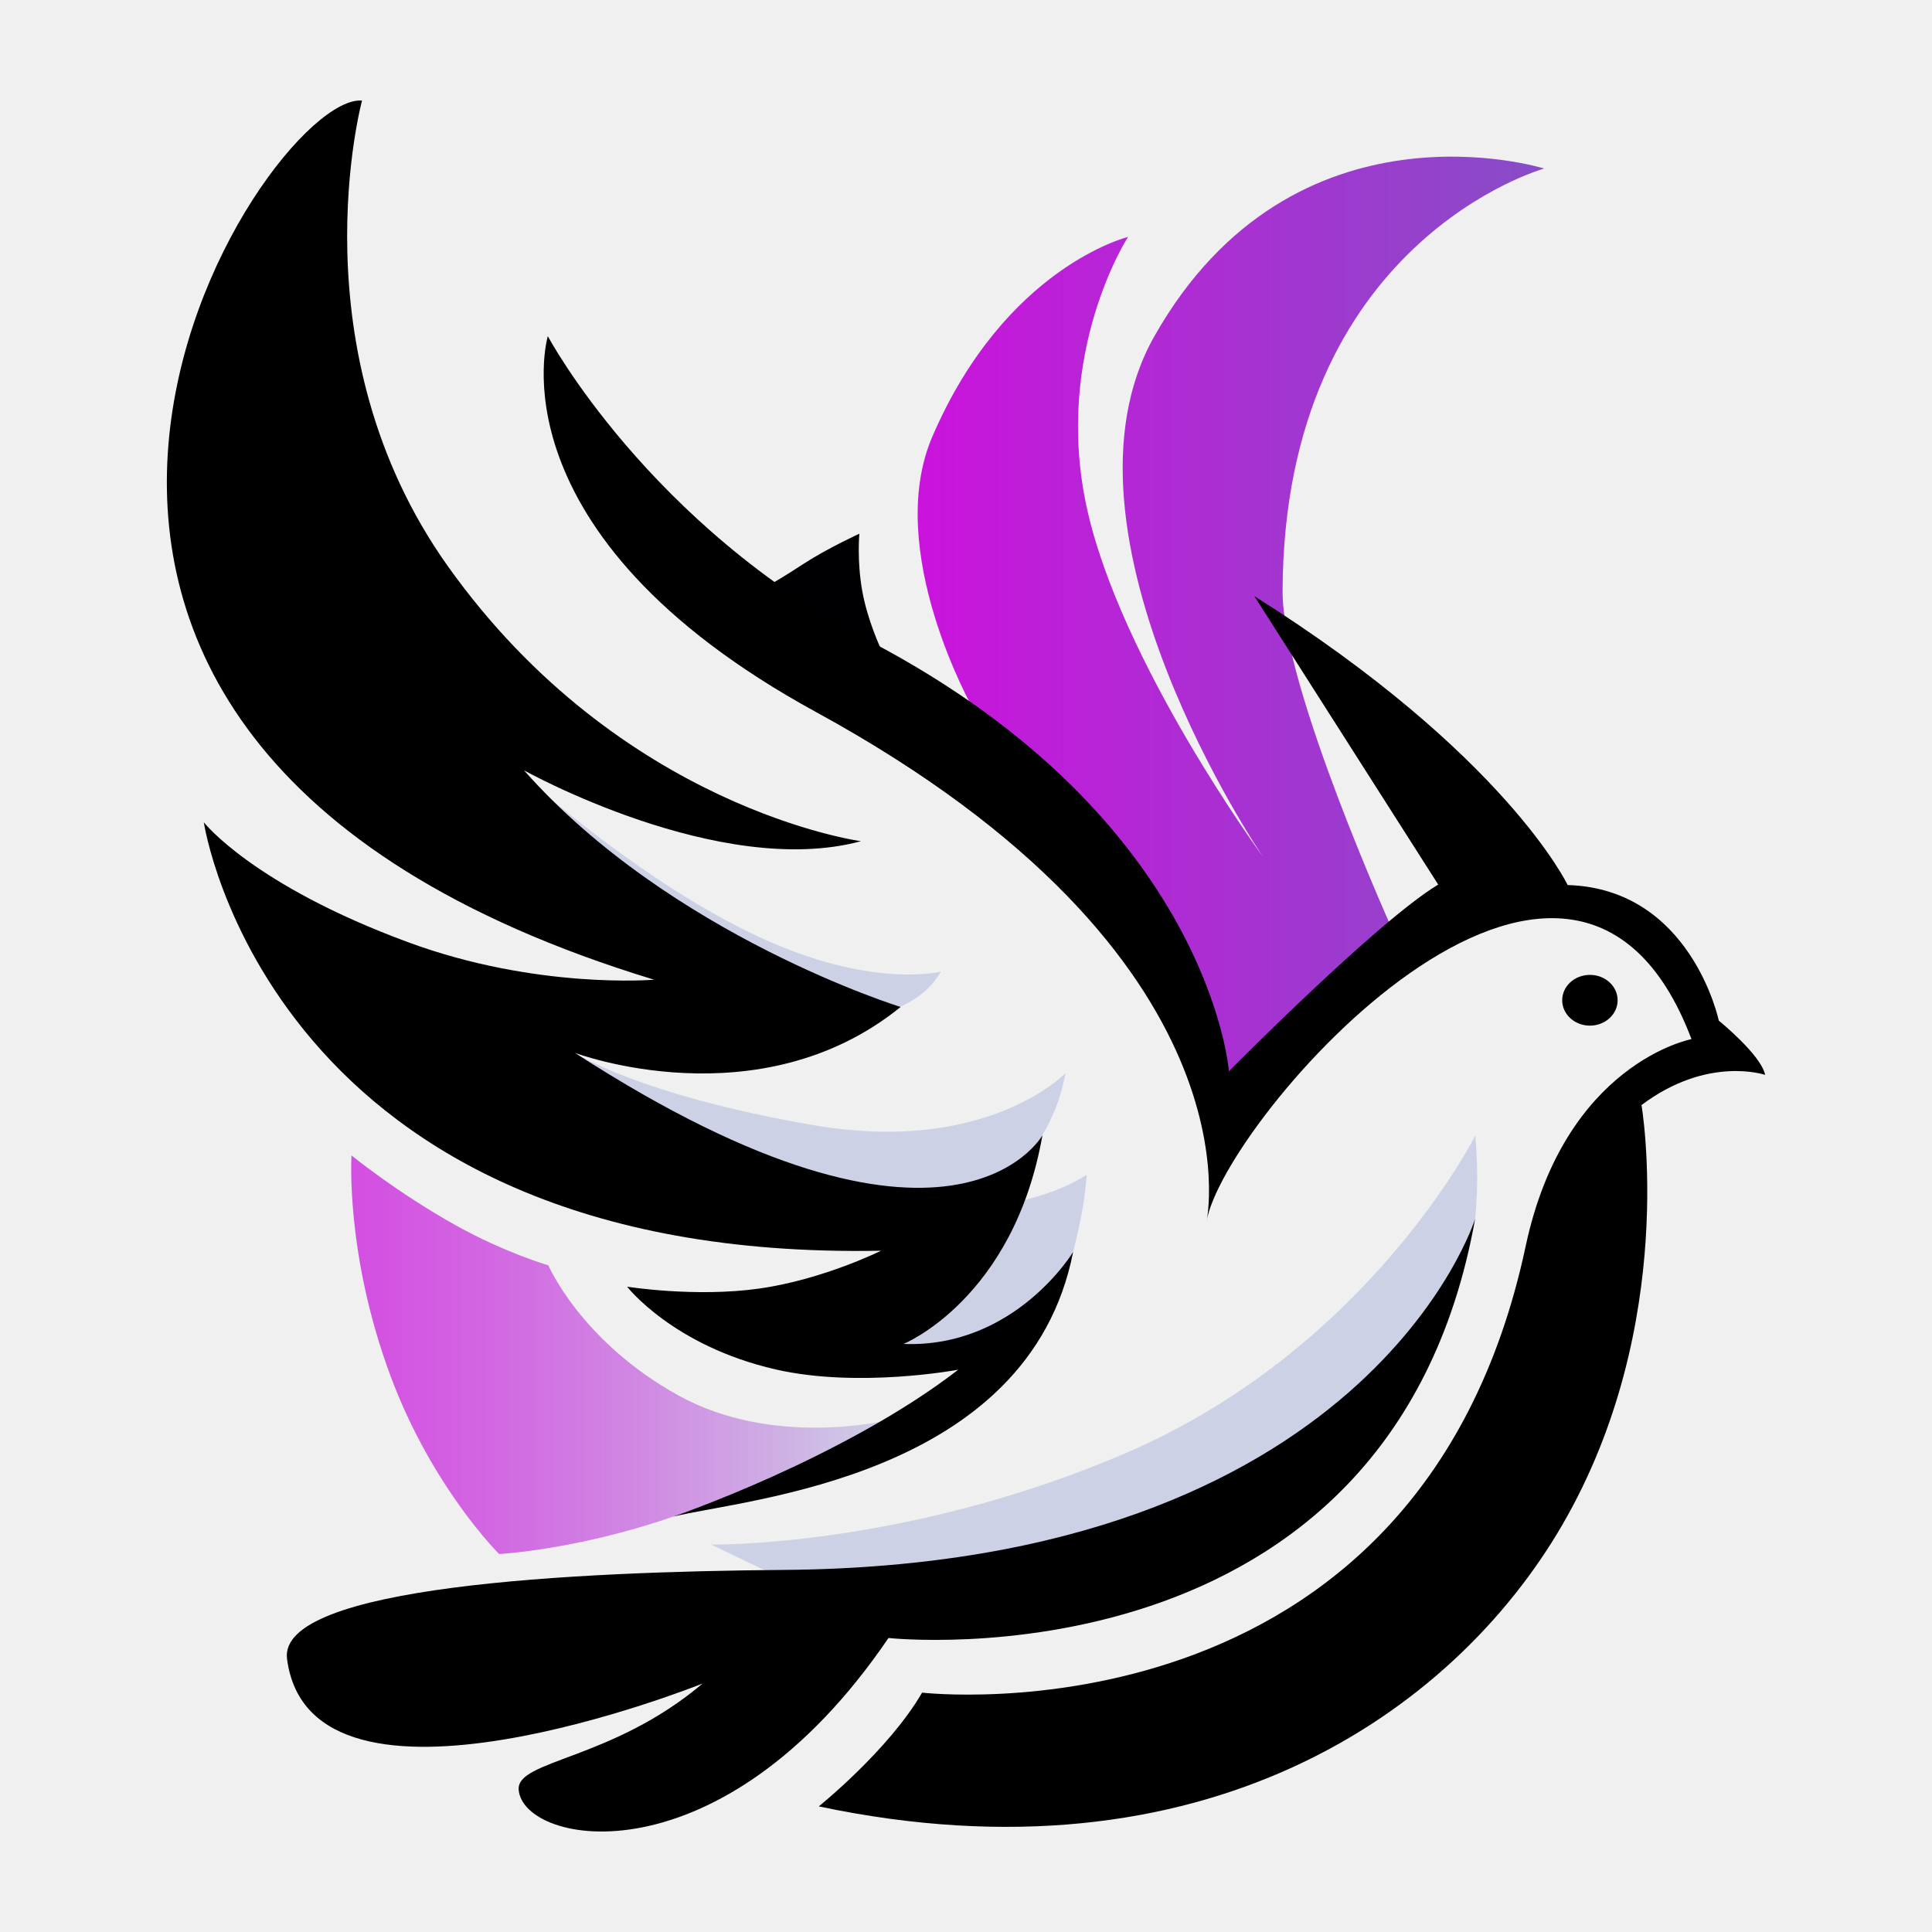
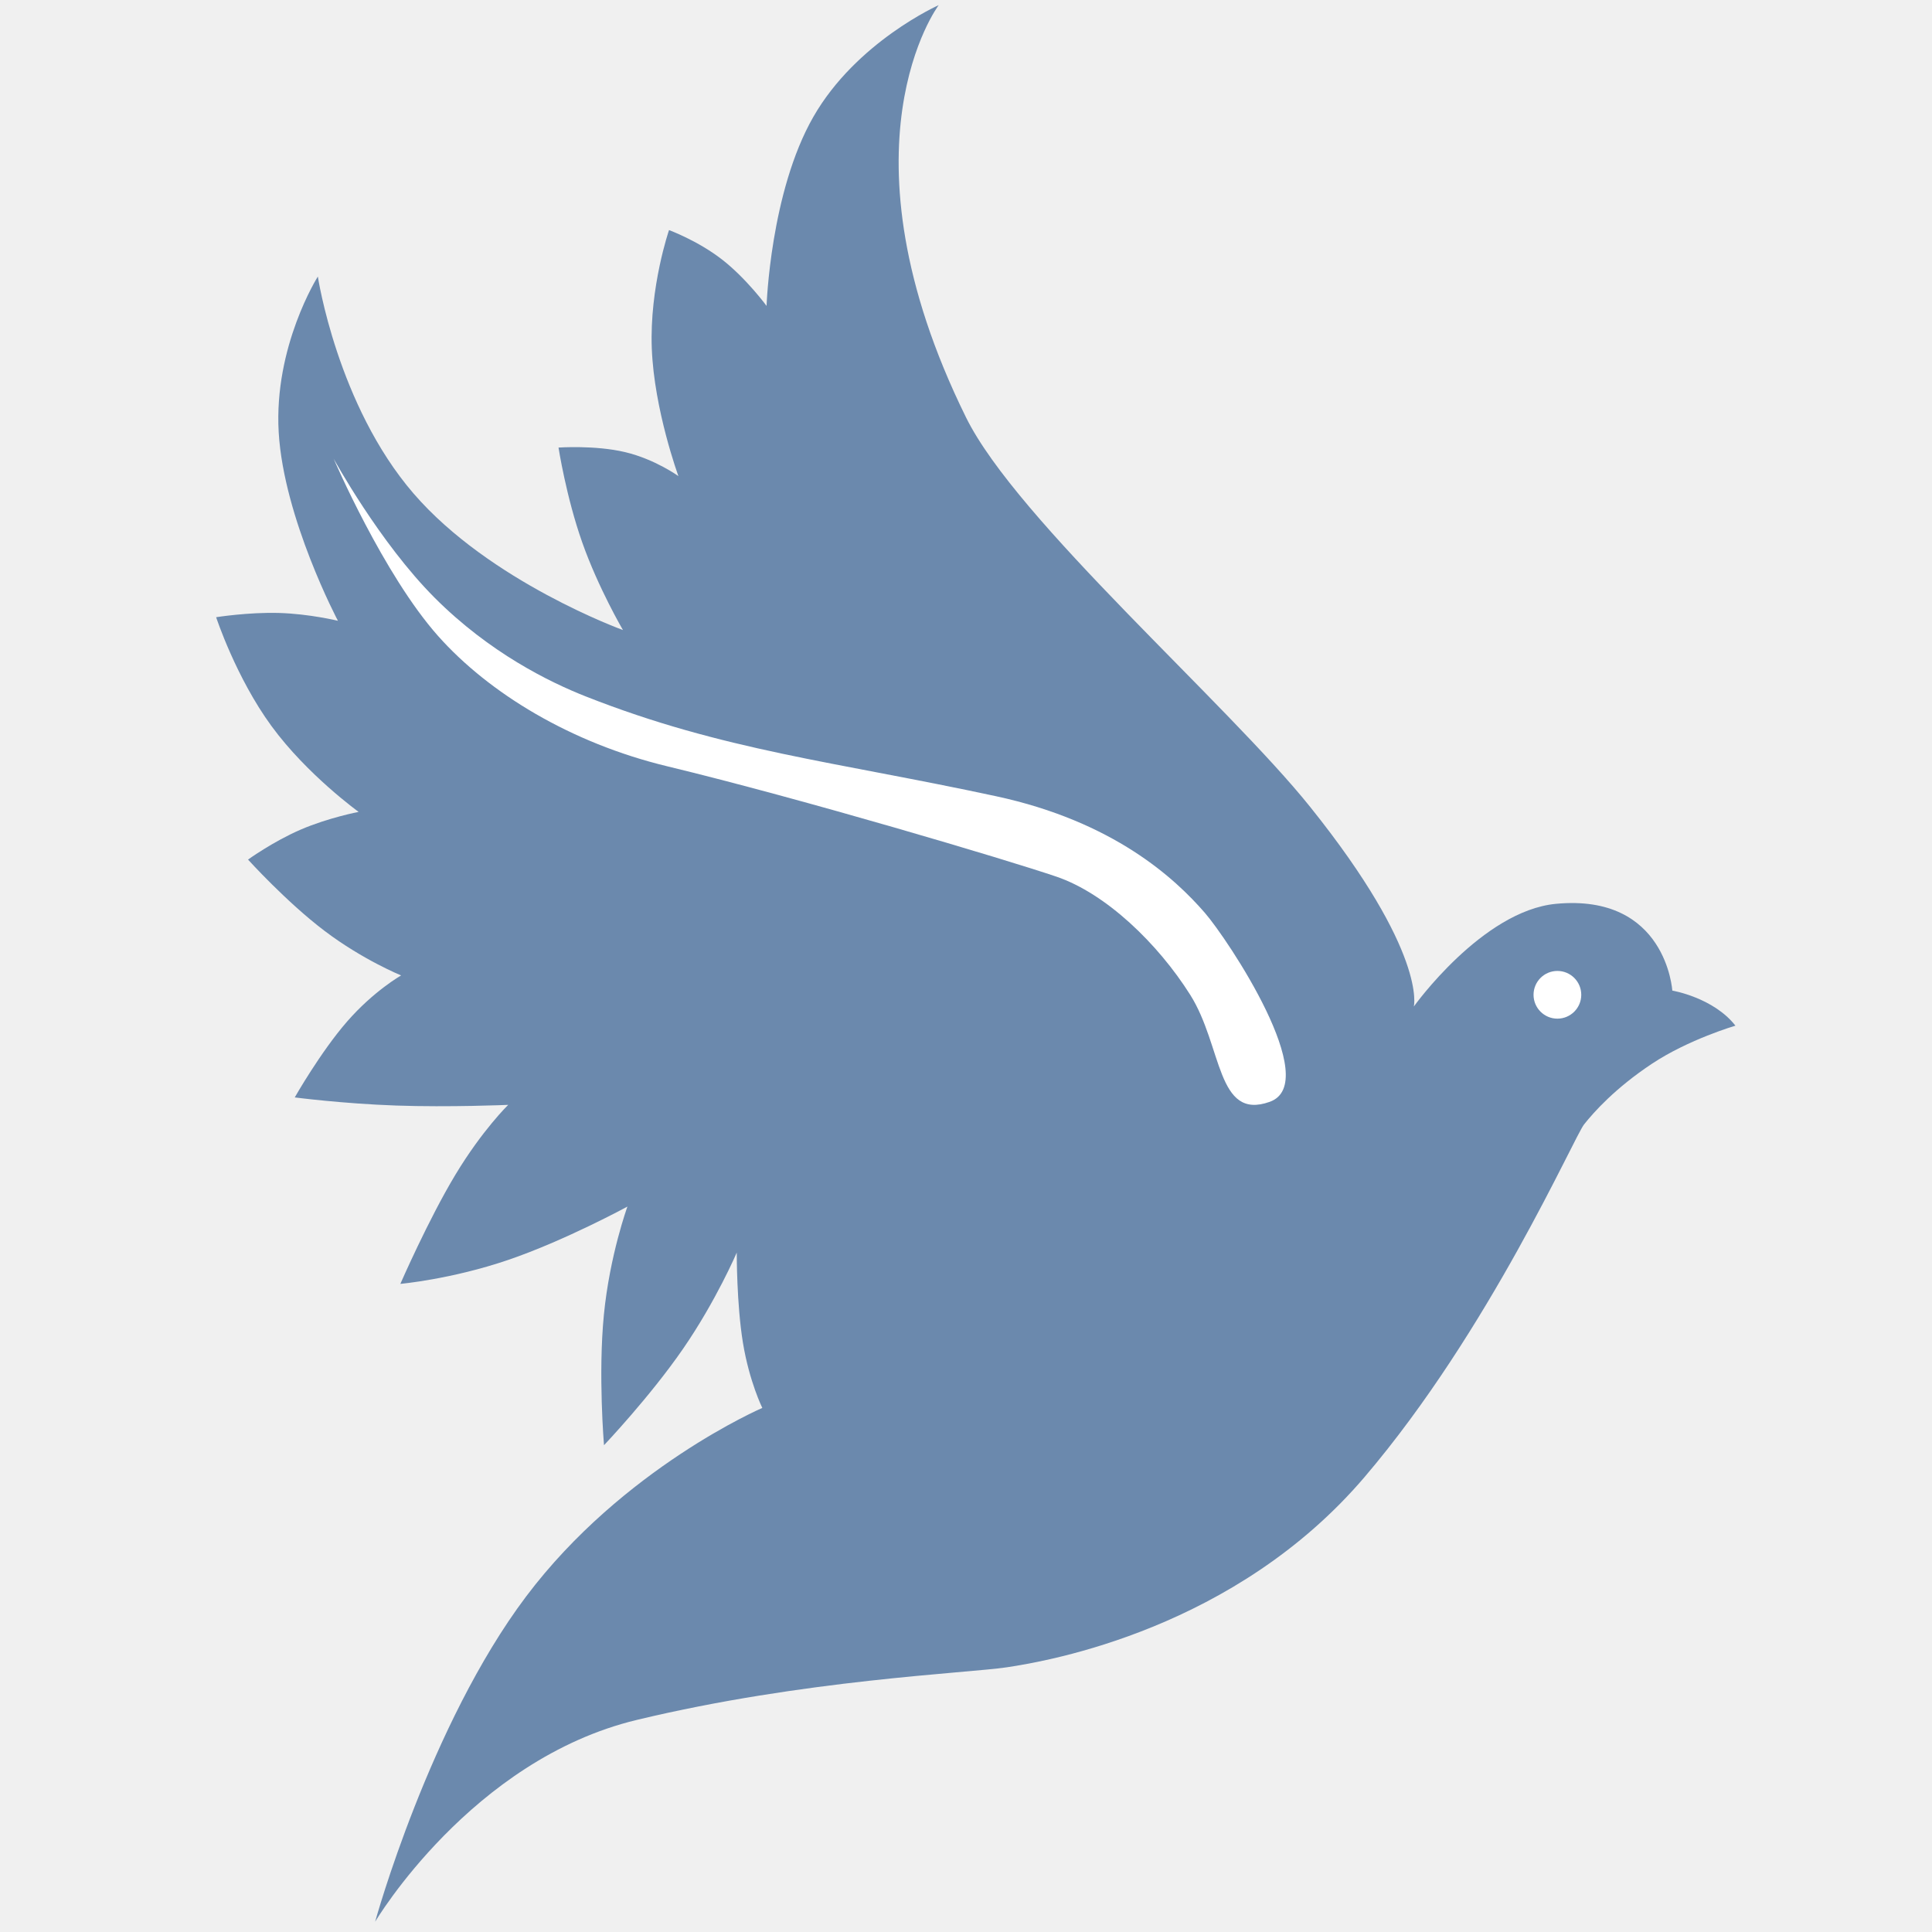
- <svg xmlns="http://www.w3.org/2000/svg" height="100%" stroke-miterlimit="10" style="fill-rule:nonzero;clip-rule:evenodd;stroke-linecap:round;stroke-linejoin:round;" version="1.1" viewBox="0 0 1024 1024" width="100%" xml:space="preserve">
-   <defs>
-     <linearGradient gradientTransform="matrix(1.31643 0 0 1.31643 -153.813 -151.803)" gradientUnits="userSpaceOnUse" id="LinearGradient" x1="258.242" x2="473.477" y1="660.756" y2="660.756">
-       <stop offset="0" stop-color="#ca17dc" stop-opacity="0.743" />
-       <stop offset="1" stop-color="#cdd1e5" />
-     </linearGradient>
-     <linearGradient gradientTransform="matrix(1.31643 0 0 1.31643 -153.813 -151.803)" gradientUnits="userSpaceOnUse" id="LinearGradient_2" x1="486.312" x2="738.574" y1="364.567" y2="364.567">
-       <stop offset="0" stop-color="#cb13dd" />
-       <stop offset="1" stop-color="#874dc7" />
-     </linearGradient>
-   </defs>
-   <g id="Ebene-2">
-     <path d="M781.867 645.924C781.867 645.924 782.899 635.317 782.922 624.294C782.944 613.271 781.956 601.832 781.956 601.832C781.956 601.832 725.26 714.965 596.484 770.253C479.551 820.456 376.853 818.637 376.853 818.637L406.559 832.86C406.559 832.86 533.444 836.903 629.168 794.689C753.851 739.704 781.867 645.924 781.867 645.924Z" fill="#cdd1e5" fill-rule="nonzero" opacity="1" stroke="none" />
-     <path d="M568.775 663.685C568.775 663.685 571.884 651.366 573.685 641.121C575.486 630.876 575.979 622.705 575.979 622.705C575.979 622.705 568.61 627.432 559.61 630.838C550.609 634.244 542.679 636.158 542.679 636.158L552.394 601.832C552.394 601.832 556.804 594.38 559.847 586.479C562.89 578.579 564.783 568.711 564.783 568.711C564.783 568.711 523.492 612.165 431.285 596.381C338.707 580.532 303.848 557.645 303.848 557.645L477.3 533.641C477.3 533.641 484.594 530.258 489.958 525.591C495.323 520.924 498.758 514.973 498.758 514.973C498.758 514.973 464.265 523.822 407.954 499.152C339.395 469.116 270.392 404.803 270.392 404.803L360.456 525.322L252.088 551.185L380.387 636.325L515.655 648.096L446.789 715.403L492.172 719.285L546.277 705.736L568.775 663.685Z" fill="#cdd1e5" fill-rule="nonzero" opacity="1" stroke="none" />
-     <path d="M186.308 612.408C186.308 612.408 210.559 632.183 241.733 649.54C267.831 664.07 290.636 670.642 290.636 670.642C290.636 670.642 307.928 711.075 359.631 739.646C409.848 767.395 469.488 752.913 469.488 752.913C469.488 752.913 408.129 786.126 356.895 803.814C305.661 821.503 264.553 823.666 264.553 823.666C264.553 823.666 229.035 788.544 206.977 729.264C182.922 664.62 186.308 612.408 186.308 612.408Z" fill="url(#LinearGradient)" fill-rule="nonzero" opacity="1" stroke="none" />
-     <path d="M515.894 375.931C515.894 375.931 468.116 291.94 494.147 231.439C532.859 141.465 597.892 125.565 597.892 125.565C597.892 125.565 558.098 186.752 575.979 268.895C593.859 351.038 669.414 454.136 669.414 454.136C669.414 454.136 552.494 282.868 611.858 178.175C685.818 47.742 818.47 89.33 818.47 89.33C818.47 89.33 680.395 127.574 679.796 313.428C679.632 364.489 739.829 496.922 739.829 496.922L647.339 573.226C647.339 573.226 628.438 503.164 595.577 453.84C562.716 404.517 515.894 375.931 515.894 375.931Z" fill="url(#LinearGradient_2)" fill-rule="nonzero" opacity="1" stroke="none" />
-     <path d="M433.962 957.426C433.962 957.426 471.029 927.659 488.725 897.129C488.725 897.129 751.689 927.659 808.651 660.456C829.346 563.374 896.523 550.758 896.523 550.758C832.571 381.827 648.18 594.133 639.469 647.547C639.469 647.547 670.609 507.487 432.462 377.373C259.053 282.629 290.359 178.175 290.359 178.175C290.359 178.175 343.595 278.134 461.502 340.08C641.545 434.67 651.355 567.792 651.355 567.792C651.355 567.792 730.04 488.245 762.282 468.84L664.826 315.959C798.168 399.929 830.889 469.095 830.889 469.095C896.31 471.022 911.007 540.975 911.007 540.975C911.007 540.975 933.404 559.097 935.56 569.706C935.56 569.706 905.18 559.266 870.034 585.711C870.034 585.711 889.972 701.623 827.994 808.33C770.124 907.964 637.805 1000.52 433.962 957.426Z" fill="#000000" fill-rule="nonzero" opacity="1" stroke="none" />
-     <path d="M827.994 530.156C827.994 522.727 834.571 516.704 842.685 516.704C850.798 516.704 857.376 522.727 857.376 530.156C857.376 537.586 850.798 543.608 842.685 543.608C834.571 543.608 827.994 537.586 827.994 530.156Z" fill="#000000" fill-rule="nonzero" opacity="1" stroke="none" />
-     <path d="M781.867 645.924C736.991 897.129 470.923 868.166 470.923 868.166C381.977 998.956 277.313 978.163 274.913 948.638C273.618 932.708 324.147 933.115 372.396 892.303C372.396 892.303 164.699 975.832 152.136 879.25C147.112 840.629 304.473 832.961 415.351 832.091C724.956 829.659 781.867 645.924 781.867 645.924Z" fill="#000000" fill-rule="nonzero" opacity="1" stroke="none" />
-     <path d="M356.87 803.814C395.511 794.362 545.291 783.264 568.775 663.586C568.775 663.586 537.993 714.563 478.876 712.323C478.876 712.323 537.253 688.564 552.506 601.744C552.506 601.744 504.737 687.441 304.724 558.044C304.724 558.044 402.138 594.659 477.347 533.717C477.347 533.717 355.281 496.003 277.729 408.291C277.729 408.291 381.305 466.1 456.328 445.86C456.328 445.86 328.893 428.672 237.413 300.161C155.961 185.739 191.887 53.307 191.887 53.307C139.634 48.915-81.127 389.008 346.668 519.263C346.668 519.263 284.542 524.57 216.303 499.398C133.841 468.979 108.027 435.824 108.027 435.824C108.027 435.824 142.605 669.044 466.943 662.915C466.943 662.915 436.368 678.157 402.445 682.958C368.523 687.759 332.379 681.969 332.379 681.969C332.379 681.969 356.694 713.323 410.993 725.798C455.082 735.927 507.898 725.973 507.898 725.973C447.098 772.949 356.87 803.814 356.87 803.814Z" fill="#000000" fill-rule="nonzero" opacity="1" stroke="none" />
-     <path d="M410.184 308.643C410.184 308.643 414.206 306.456 426.328 298.577C438.449 290.698 455.481 282.868 455.481 282.868C455.481 282.868 454.137 296.987 456.976 313.032C459.815 329.078 466.943 343.987 466.943 343.987C466.943 343.987 450.101 335.086 435.911 326.25C421.721 317.414 410.184 308.643 410.184 308.643Z" fill="#000002" fill-rule="nonzero" opacity="1" stroke="none" />
+ <svg xmlns="http://www.w3.org/2000/svg" xmlns:ns1="http://vectornator.io" height="100%" stroke-miterlimit="10" style="fill-rule:nonzero;clip-rule:evenodd;stroke-linecap:round;stroke-linejoin:round;" version="1.1" viewBox="0 0 1024 1024" width="100%" xml:space="preserve">
+   <defs />
+   <g id="Ebene-2" ns1:layerName="Ebene 2">
+     <path d="M198.831 1018.55C198.831 1018.55 249.726 932.69 337.529 911.588C426.258 890.264 512 886.892 533.486 883.723C556.188 880.374 654.84 863.164 723.324 782.773C789.59 704.985 834.255 602.678 839.601 595.945C844.755 589.454 856.014 576.791 875.541 563.821C895.069 550.851 919.823 543.627 919.823 543.627C908.03 528.635 886.353 525.041 886.353 525.041C886.353 525.041 883.184 473.462 824.661 479.051C785.546 482.787 749.356 533.481 749.356 533.481C749.356 533.481 756.582 505.262 694.488 427.766C650.363 372.696 538.967 275.939 512 221.211C441.242 77.613 497.52 2.724 497.52 2.724C497.52 2.724 453.869 22.128 431.064 61.981C408.258 101.835 406.297 162.138 406.297 162.138C406.297 162.138 395.627 147.601 382.702 137.555C369.778 127.509 354.6 121.954 354.6 121.954C354.6 121.954 344.22 152.083 345.464 184.683C346.708 217.283 359.577 252.355 359.577 252.355C359.577 252.355 347.251 243.429 331.363 239.644C315.475 235.86 296.024 237.218 296.024 237.218C296.024 237.218 300.065 263.338 308.604 287.518C317.143 311.698 330.179 333.937 330.179 333.937C330.179 333.937 259.632 308.42 219.203 261.577C178.775 214.735 168.466 146.567 168.466 146.567C168.466 146.567 145.056 183.511 147.716 229.126C150.377 274.742 179.106 329.031 179.106 329.031C179.106 329.031 164.043 325.357 147.905 324.882C131.766 324.406 114.554 327.13 114.554 327.13C114.554 327.13 125.043 359.079 143.925 384.876C162.807 410.673 190.082 430.317 190.082 430.317C190.082 430.317 174.023 433.391 159.368 439.711C144.714 446.03 131.466 455.597 131.466 455.597C131.466 455.597 151.79 478.075 172.073 493.425C192.357 508.775 212.601 516.996 212.601 516.996C212.601 516.996 198.101 525.229 184.005 541.394C169.909 557.558 156.218 581.653 156.218 581.653C156.218 581.653 181.648 584.975 209.934 585.961C238.219 586.948 269.358 585.601 269.358 585.601C269.358 585.601 255.634 598.95 241.344 622.671C227.053 646.391 212.196 680.481 212.196 680.481C212.196 680.481 239.146 678.069 269.235 667.827C299.324 657.586 332.552 639.514 332.552 639.514C332.552 639.514 323.178 665.222 320.074 696.84C316.97 728.457 320.136 765.984 320.136 765.984C320.136 765.984 344.447 740.404 362.037 714.883C379.626 689.361 390.496 663.899 390.496 663.899C390.496 663.899 390.393 691.16 393.779 711.742C397.164 732.324 404.037 746.227 404.037 746.227C404.037 746.227 330.219 777.998 278.918 846.079C227.616 914.16 198.831 1018.55 198.831 1018.55Z" fill="#6b89ad" fill-rule="nonzero" opacity="1" stroke="none" ns1:layerName="Kurve 1" />
+     <path d="M812.809 527.262C812.809 520.278 818.471 514.616 825.455 514.616C832.439 514.616 838.1 520.278 838.1 527.262C838.1 534.246 832.439 539.908 825.455 539.908C818.471 539.908 812.809 534.246 812.809 527.262Z" fill="#ffffff" fill-rule="nonzero" opacity="1" stroke="none" ns1:layerName="Oval 1" />
+     <path d="M673.012 583.977C701.299 573.827 650.8 497.873 638.552 483.772C622.752 465.582 590.34 435.453 527.869 422.003C442.214 403.562 383.487 397.908 310.493 369.135C291.349 361.589 259.564 346.066 230.332 316.777C201.099 287.489 176.869 243.164 176.869 243.164C176.869 243.164 203.14 304.434 232.235 337.132C259.208 367.443 302.631 393.821 353.576 406.129C425.831 423.585 533.595 455.685 559.896 464.631C586.198 473.578 613.678 500.083 630.828 527.262C648.013 554.498 644.724 594.126 673.012 583.977Z" fill="#ffffff" fill-rule="nonzero" opacity="1" stroke="none" ns1:layerName="Kurve 2" />
  </g>
</svg>
